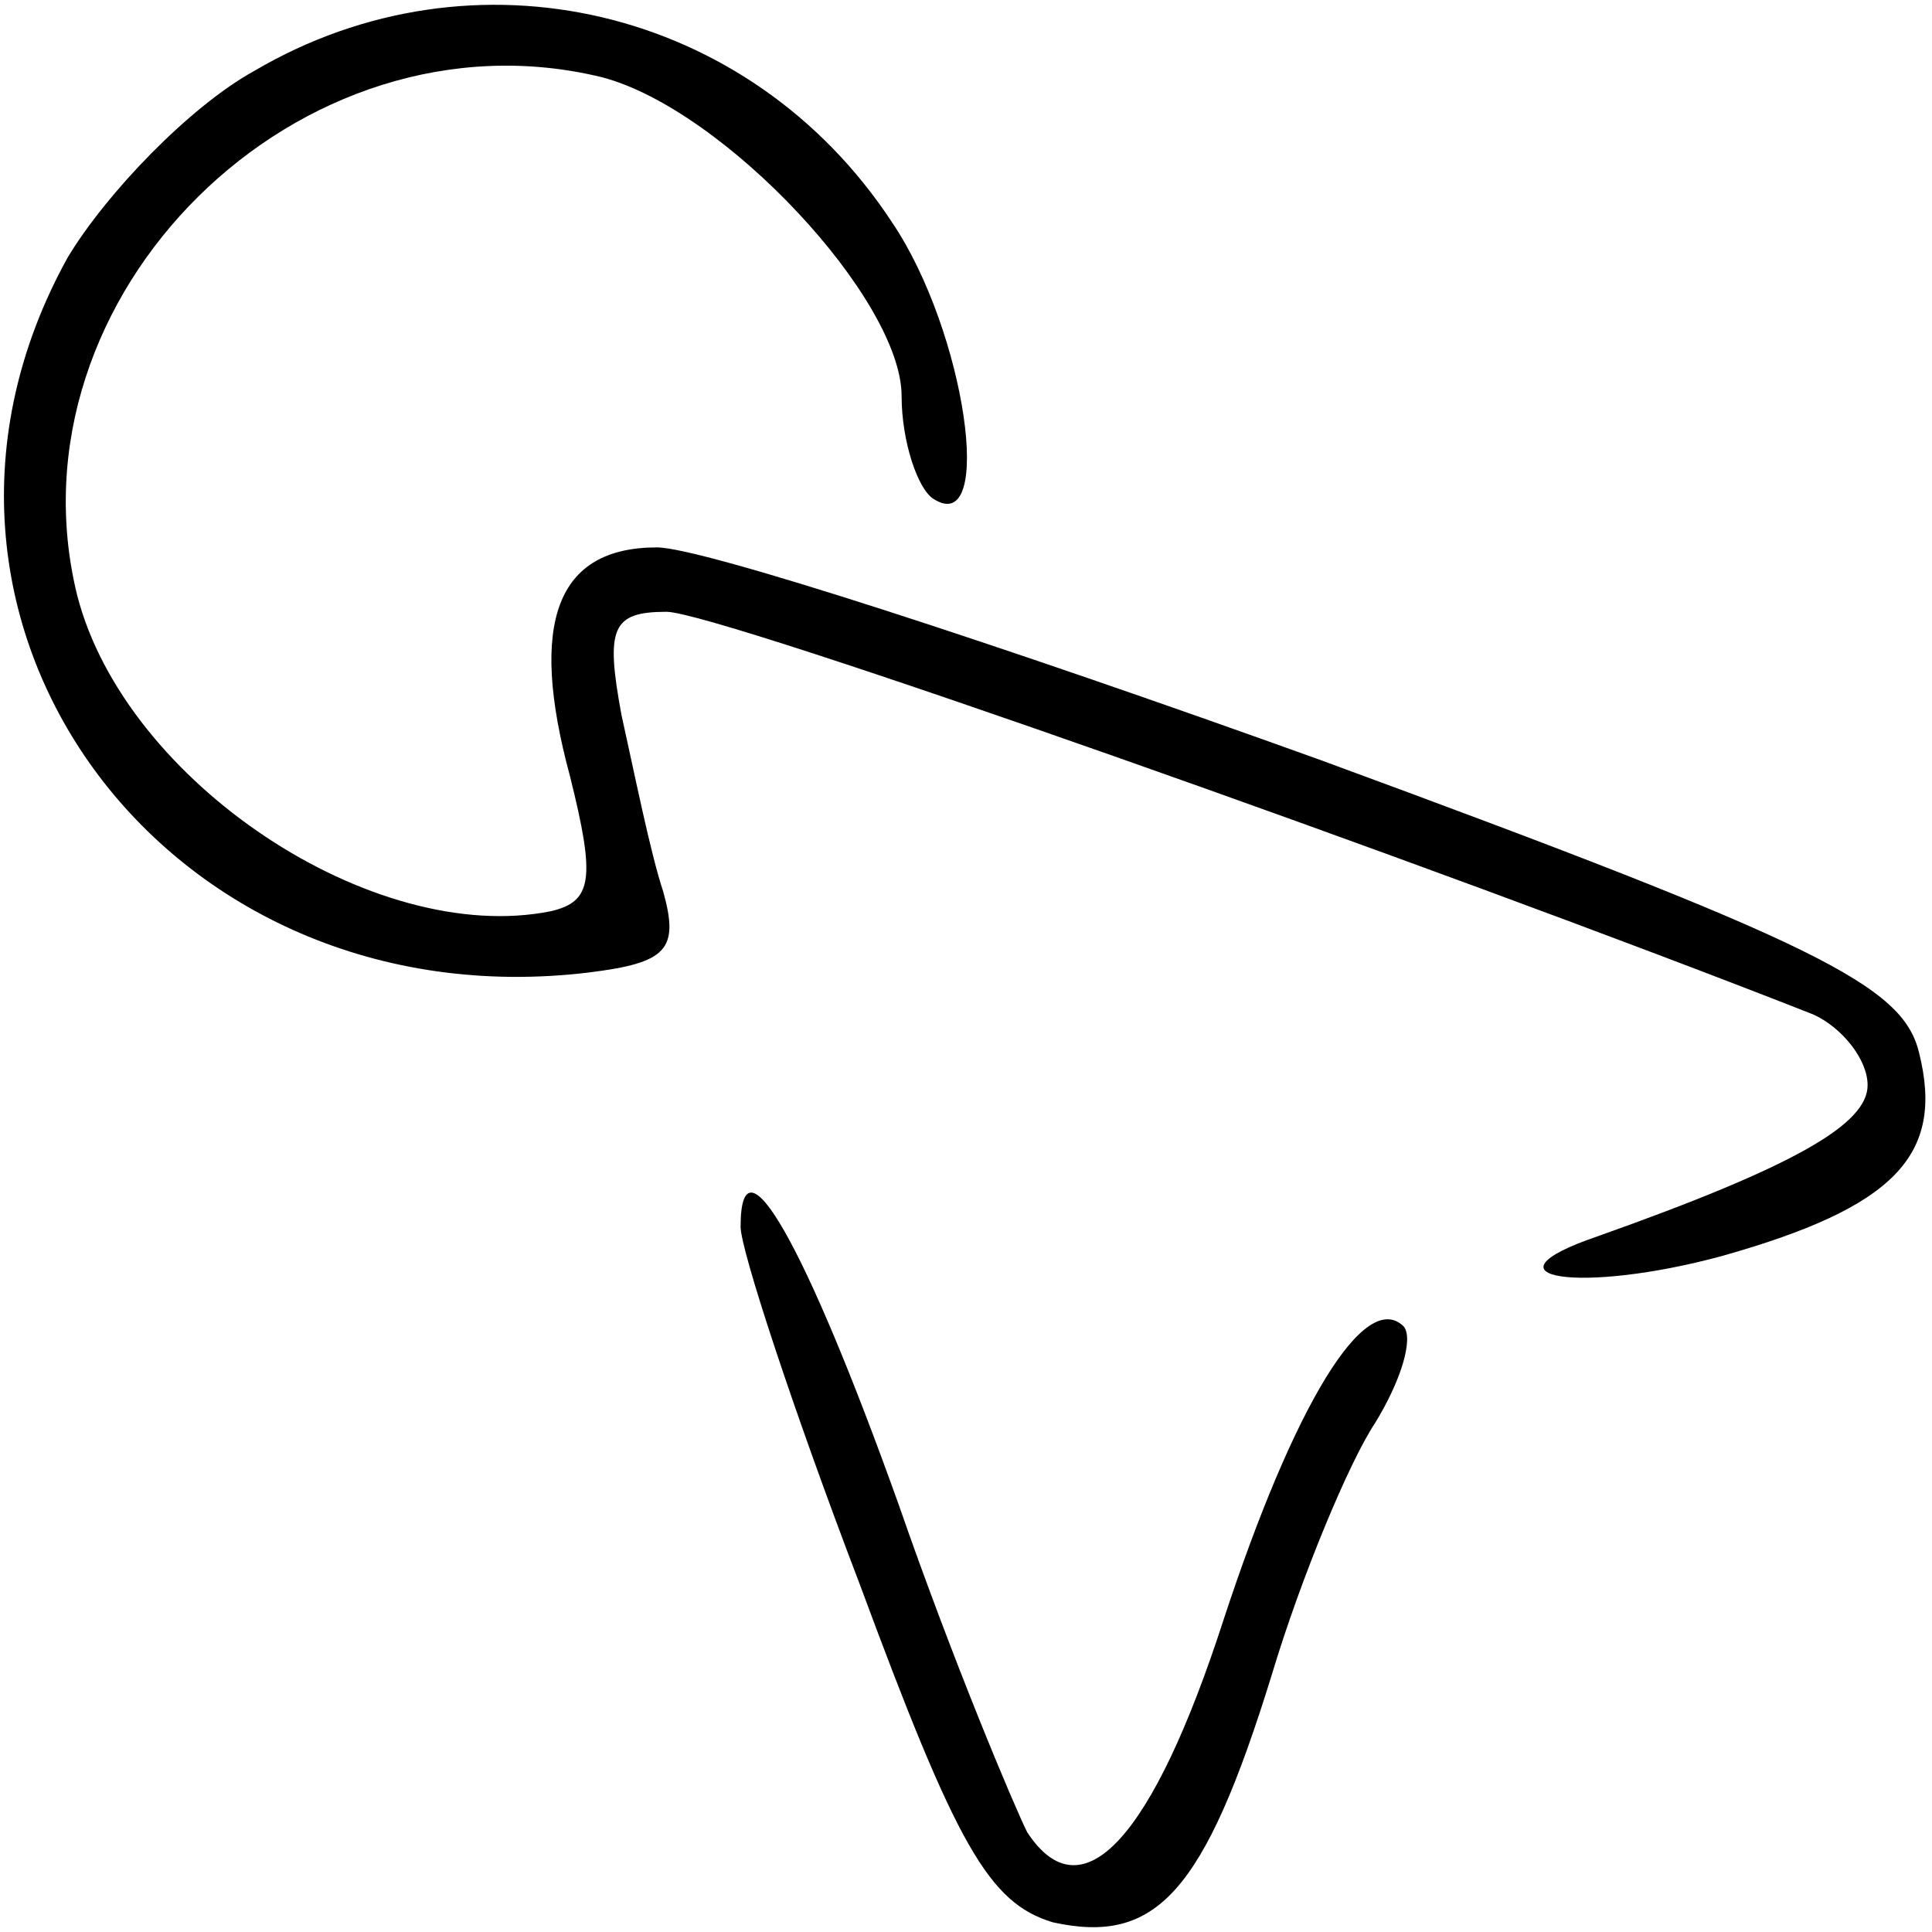
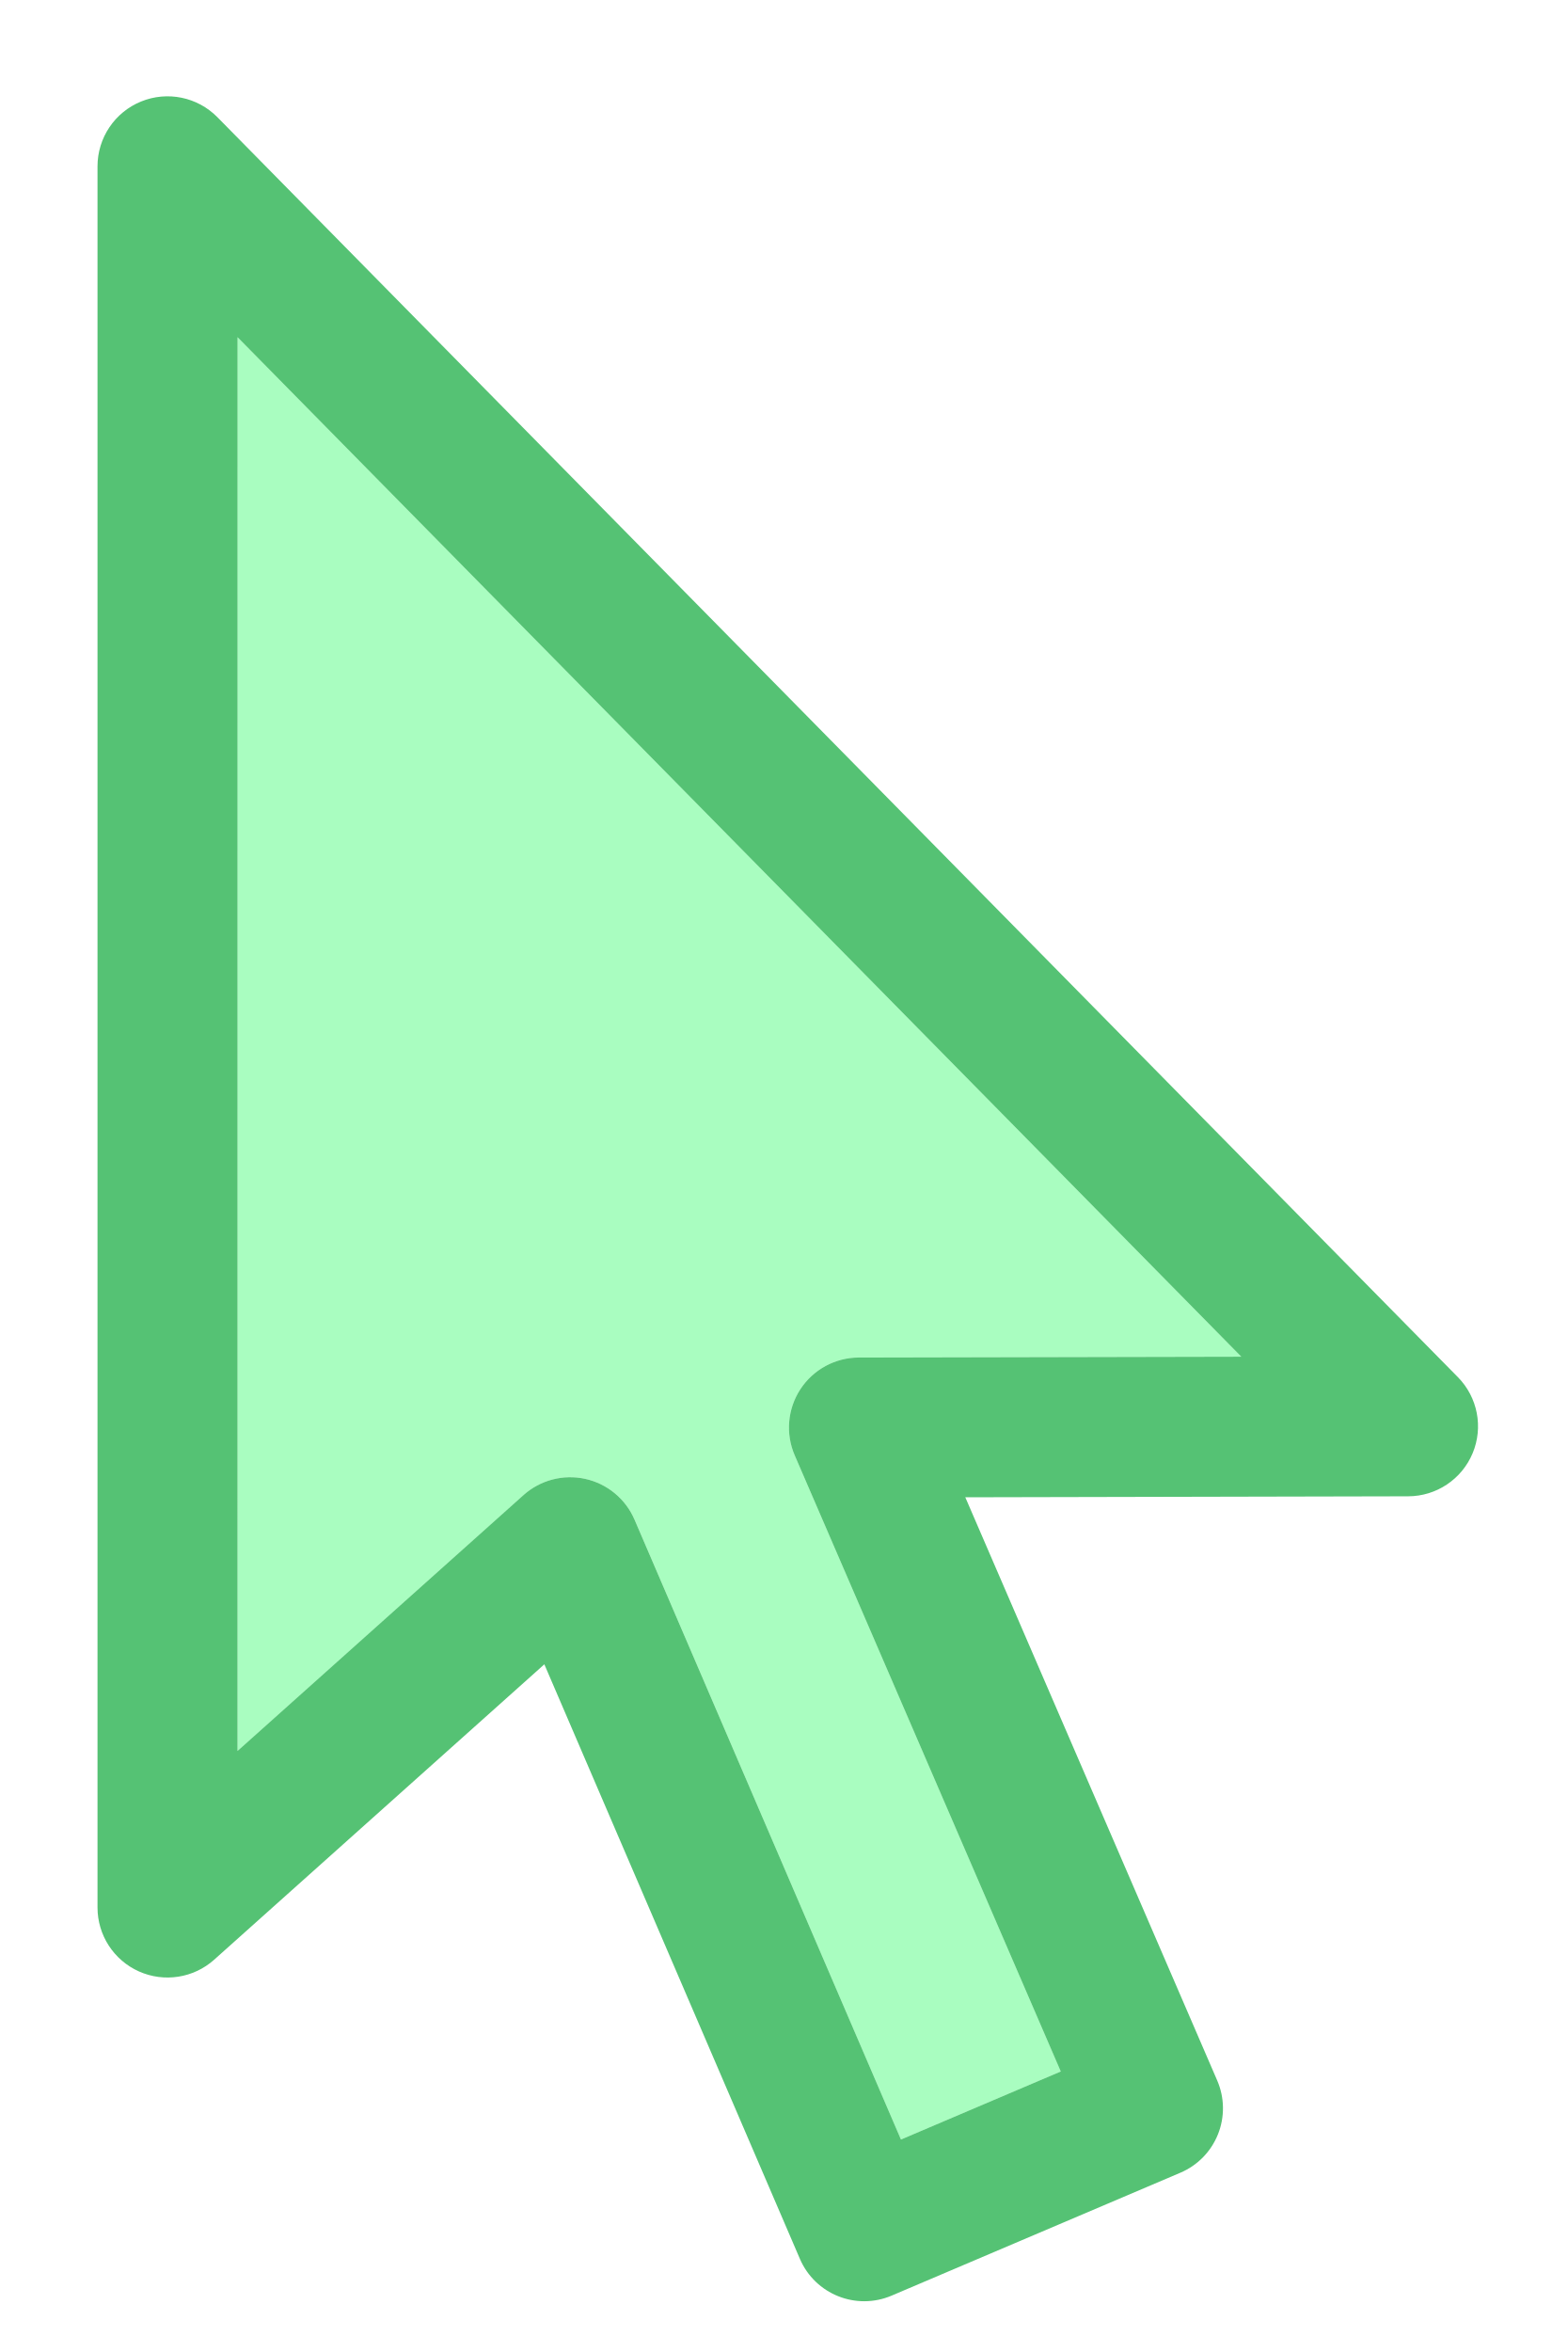
- <svg xmlns="http://www.w3.org/2000/svg" version="1.0" width="60" height="60" viewBox="0 0 60 60" preserveAspectRatio="xMidYMid meet">
-   <g transform="translate(0,60) scale(0.1,-0.1)" fill="#000000" stroke="none">
-     <path d="M79 578 c-20 -11 -46 -38 -58 -58 -62 -112 30 -238 162 -222 24 3 28 7 23 25 -4 12 -9 37 -13 55 -5 27 -3 32 14 32 16 0 239 -79 356 -125 9 -4 17 -14 17 -22 0 -12 -22 -25 -84 -47 -38 -13 -5 -18 39 -6 53 15 69 31 61 63 -5 21 -31 34 -186 91 -100 36 -192 66 -206 66 -31 0 -40 -23 -27 -71 8 -32 7 -39 -6 -42 -55 -11 -132 40 -147 98 -23 93 69 184 163 161 38 -10 93 -69 93 -99 0 -14 5 -29 10 -32 19 -12 10 52 -13 86 -44 67 -130 87 -198 47z" />
-     <path d="M230 219 c0 -7 16 -56 37 -111 30 -81 40 -99 60 -105 32 -7 47 9 68 77 9 30 24 66 32 78 8 13 12 26 9 30 -12 12 -34 -24 -56 -91 -22 -68 -44 -92 -61 -66 -4 8 -23 53 -40 102 -29 81 -49 116 -49 86z" />
+ <svg xmlns="http://www.w3.org/2000/svg" width="40" height="60" viewBox="0 0 40 60" preserveAspectRatio="xMidYMid meet" id="svg830">
+   <g style="transform: translate(-12px, 0px)">
+     <path style="fill:#7efca0;fill-opacity:0.667;stroke-width:3.572;stroke-linecap:round;stroke-linejoin:round" d="M 18.061,8.602 V 44.668 l 7.299,-6.529 a 1.786,1.786 0 0 1 2.83,0.625 L 34.988,54.58 39.066,52.844 32.277,37.125 a 1.786,1.786 0 0 1 1.635,-2.494 l 9.76,-0.021 z" />
+     <path style="fill:#0ea83a;fill-opacity:0.7;stroke-linecap:round;stroke-linejoin:round" d="M 15.598,2.59 A 1.786,1.786 0 0 0 14.488,4.242 V 48.66 a 1.786,1.786 0 0 0 2.977,1.332 L 25.889,42.457 32.41,57.625 A 1.786,1.786 0 0 0 34.75,58.562 l 7.367,-3.135 a 1.786,1.786 0 0 0 0.941,-2.352 l -6.428,-14.879 11.301,-0.025 a 1.786,1.786 0 0 0 1.268,-3.039 L 17.547,2.99 A 1.786,1.786 0 0 0 15.598,2.59 Z m 2.463,6.012 25.611,26.008 -9.76,0.021 A 1.786,1.786 0 0 0 32.277,37.125 l 6.789,15.719 -4.078,1.736 -6.799,-15.816 a 1.786,1.786 0 0 0 -2.83,-0.625 l -7.299,6.529 z" />
  </g>
</svg>
